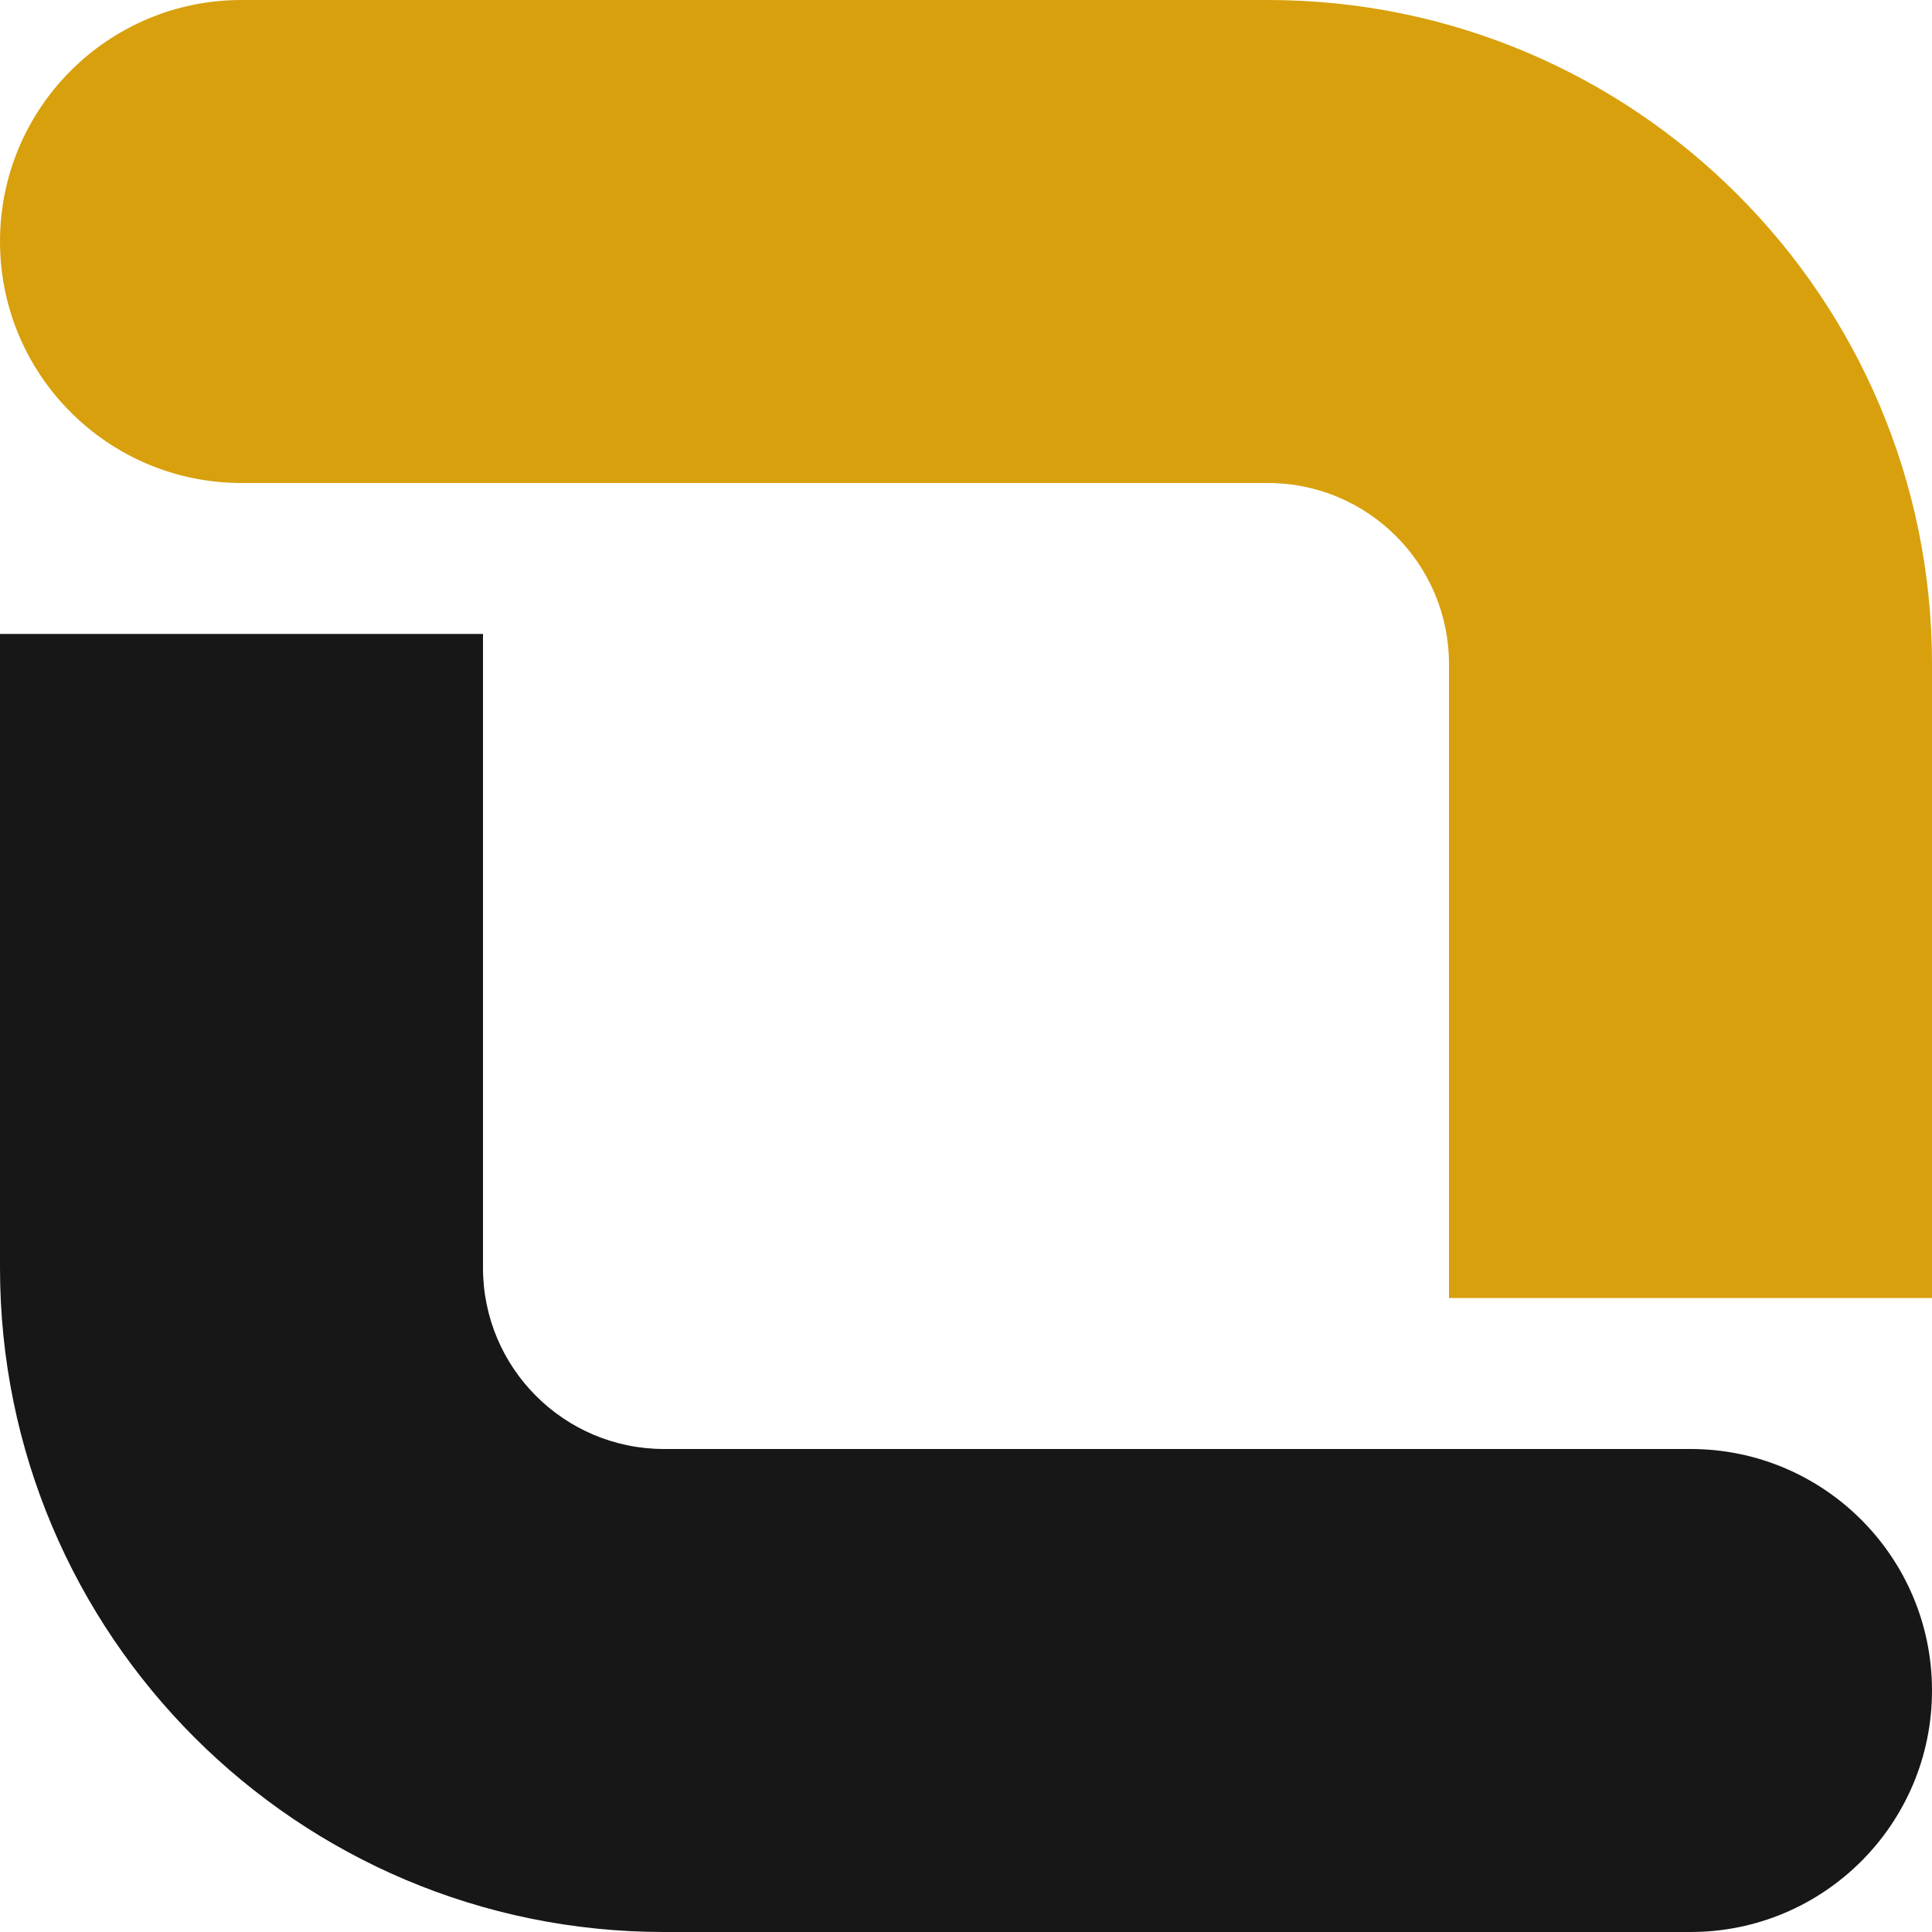
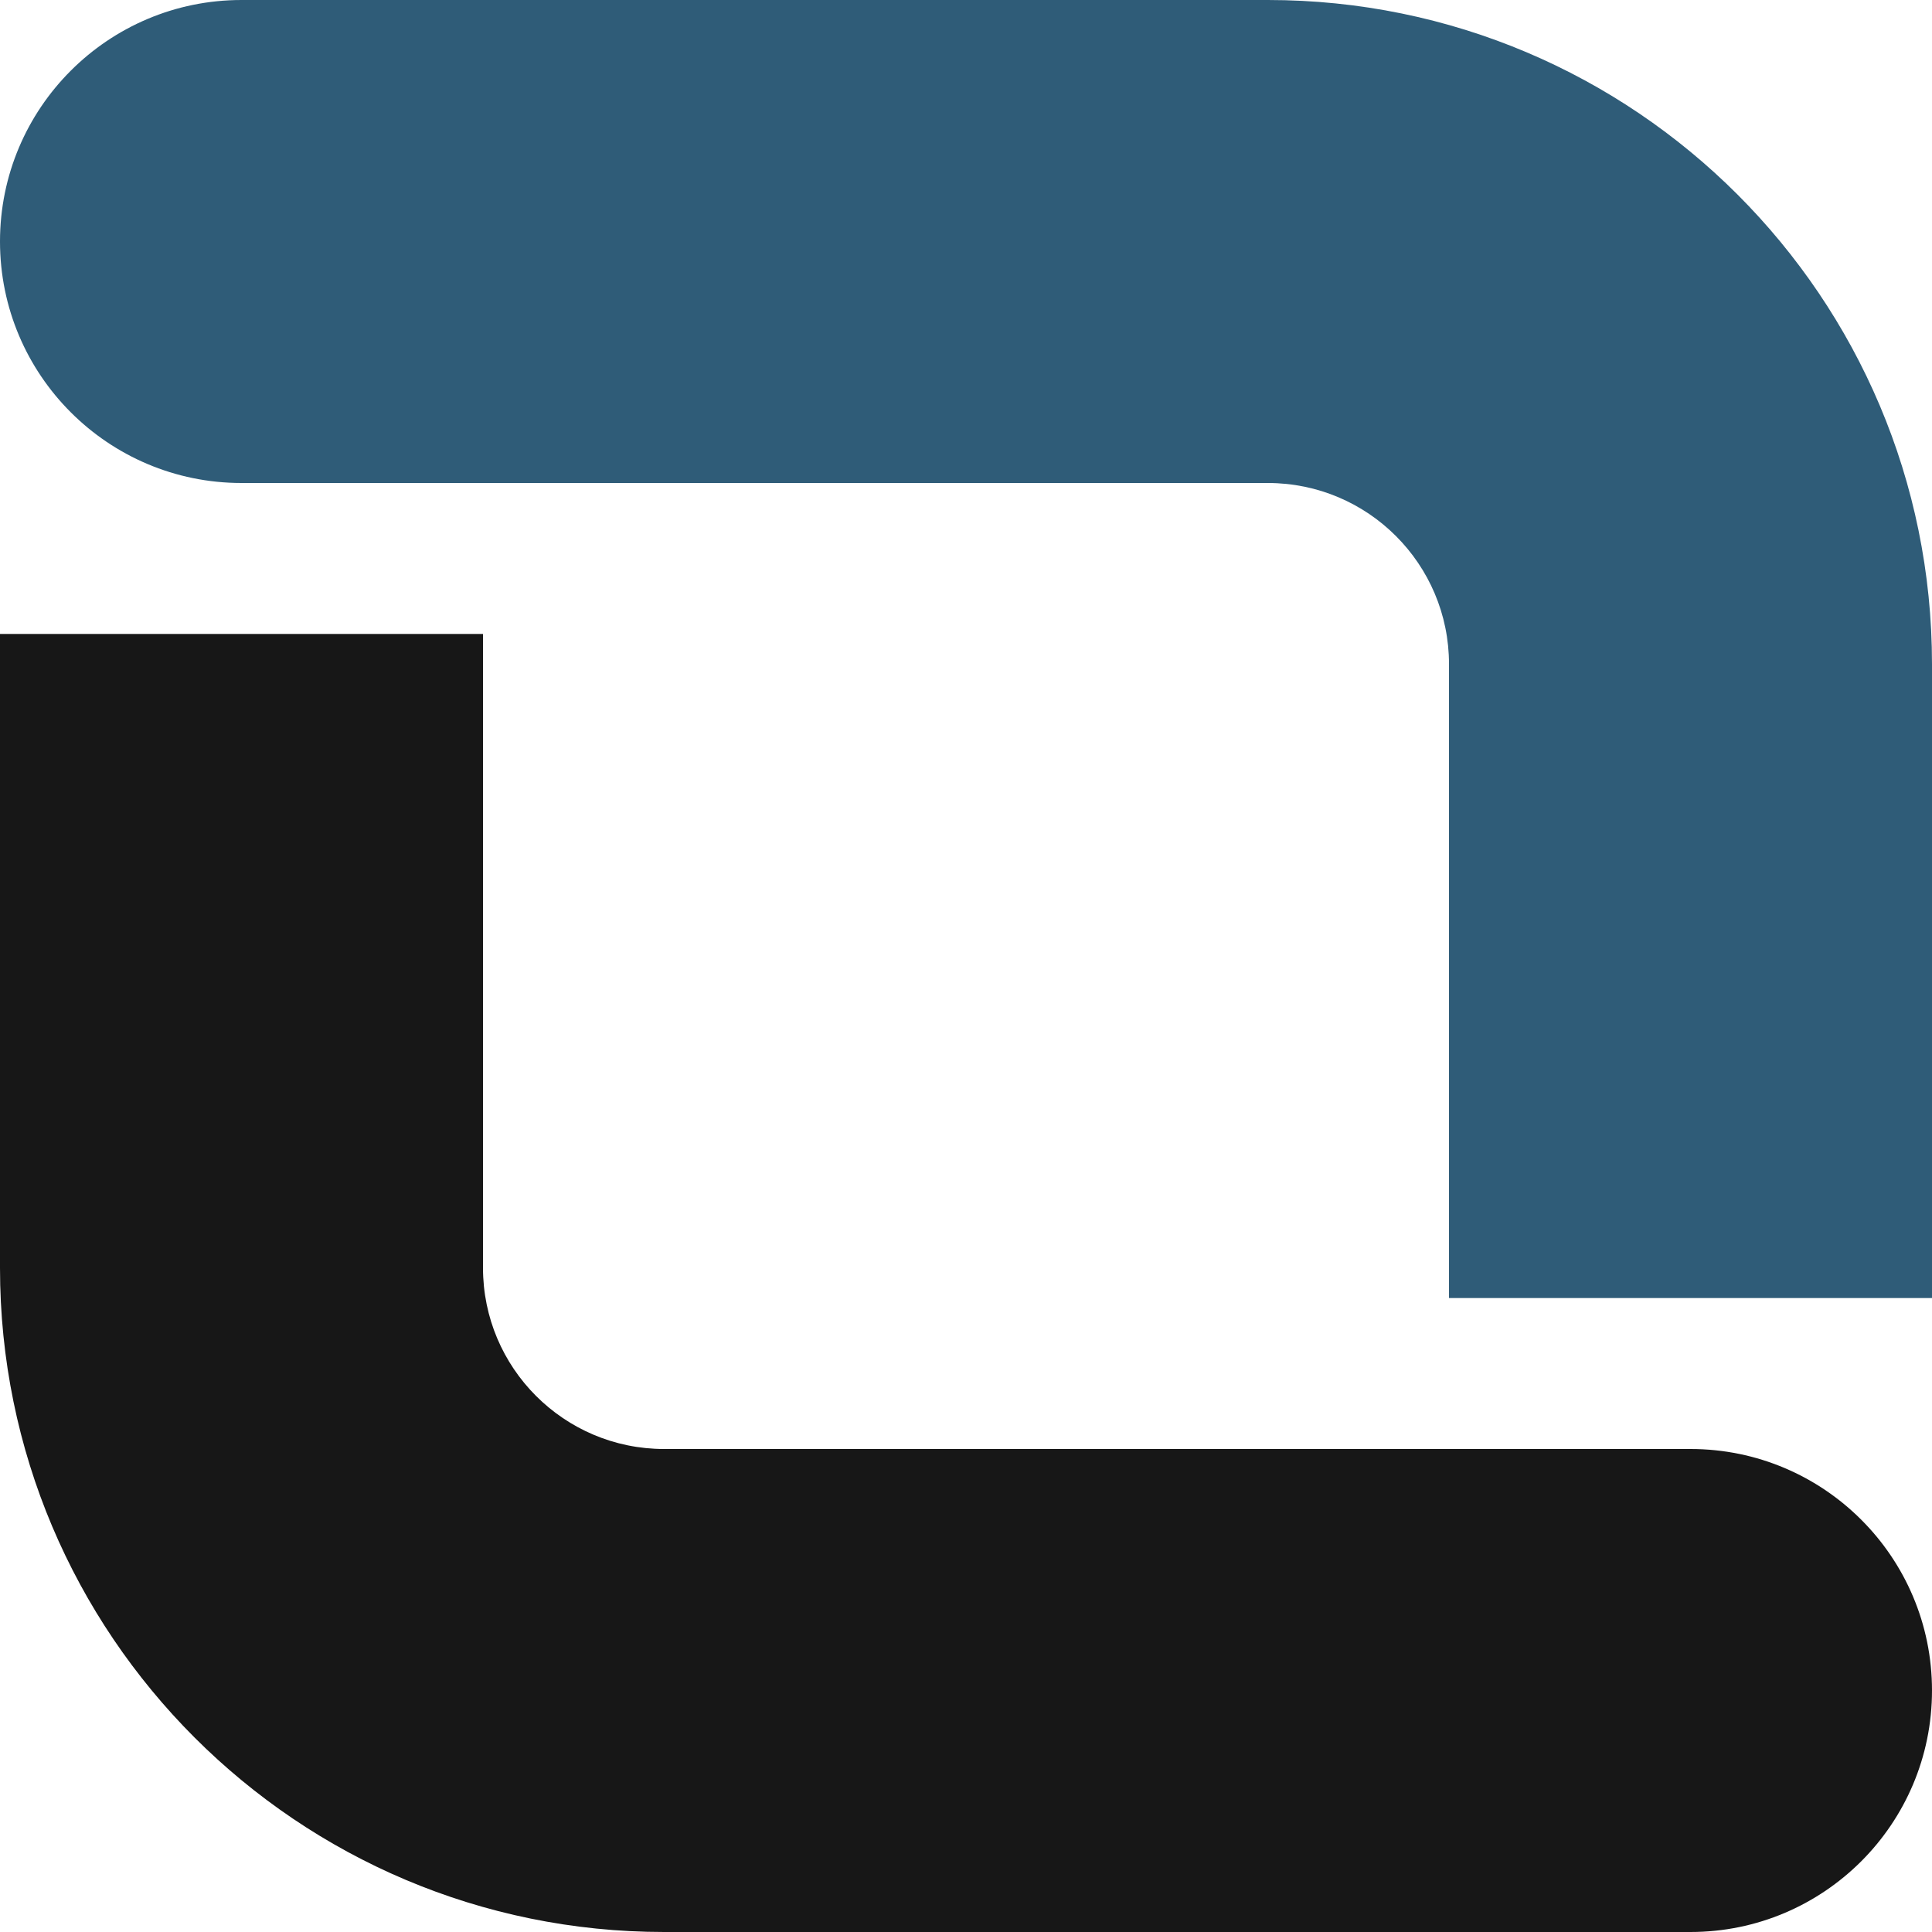
<svg xmlns="http://www.w3.org/2000/svg" viewBox="0 0 32 32" role="img" aria-label="Loomplane">
  <path fill="#171717" d="M0 10.5L0 21A11 11 0 0 0 11 32L28 32A4 4 0 0 0 28 24L11 24A3 3 0 0 1 8 21L8 10.5Z" />
-   <path fill="#D8A00D" d="M32 21.5L32 11A11 11 0 0 0 21 0L4 0A4 4 0 0 0 4 8L21 8A3 3 0 0 1 24 11L24 21.5Z" />
+   <path fill="#2F5C78" d="M32 21.5L32 11A11 11 0 0 0 21 0L4 0A4 4 0 0 0 4 8L21 8A3 3 0 0 1 24 11L24 21.5Z" />
</svg>
